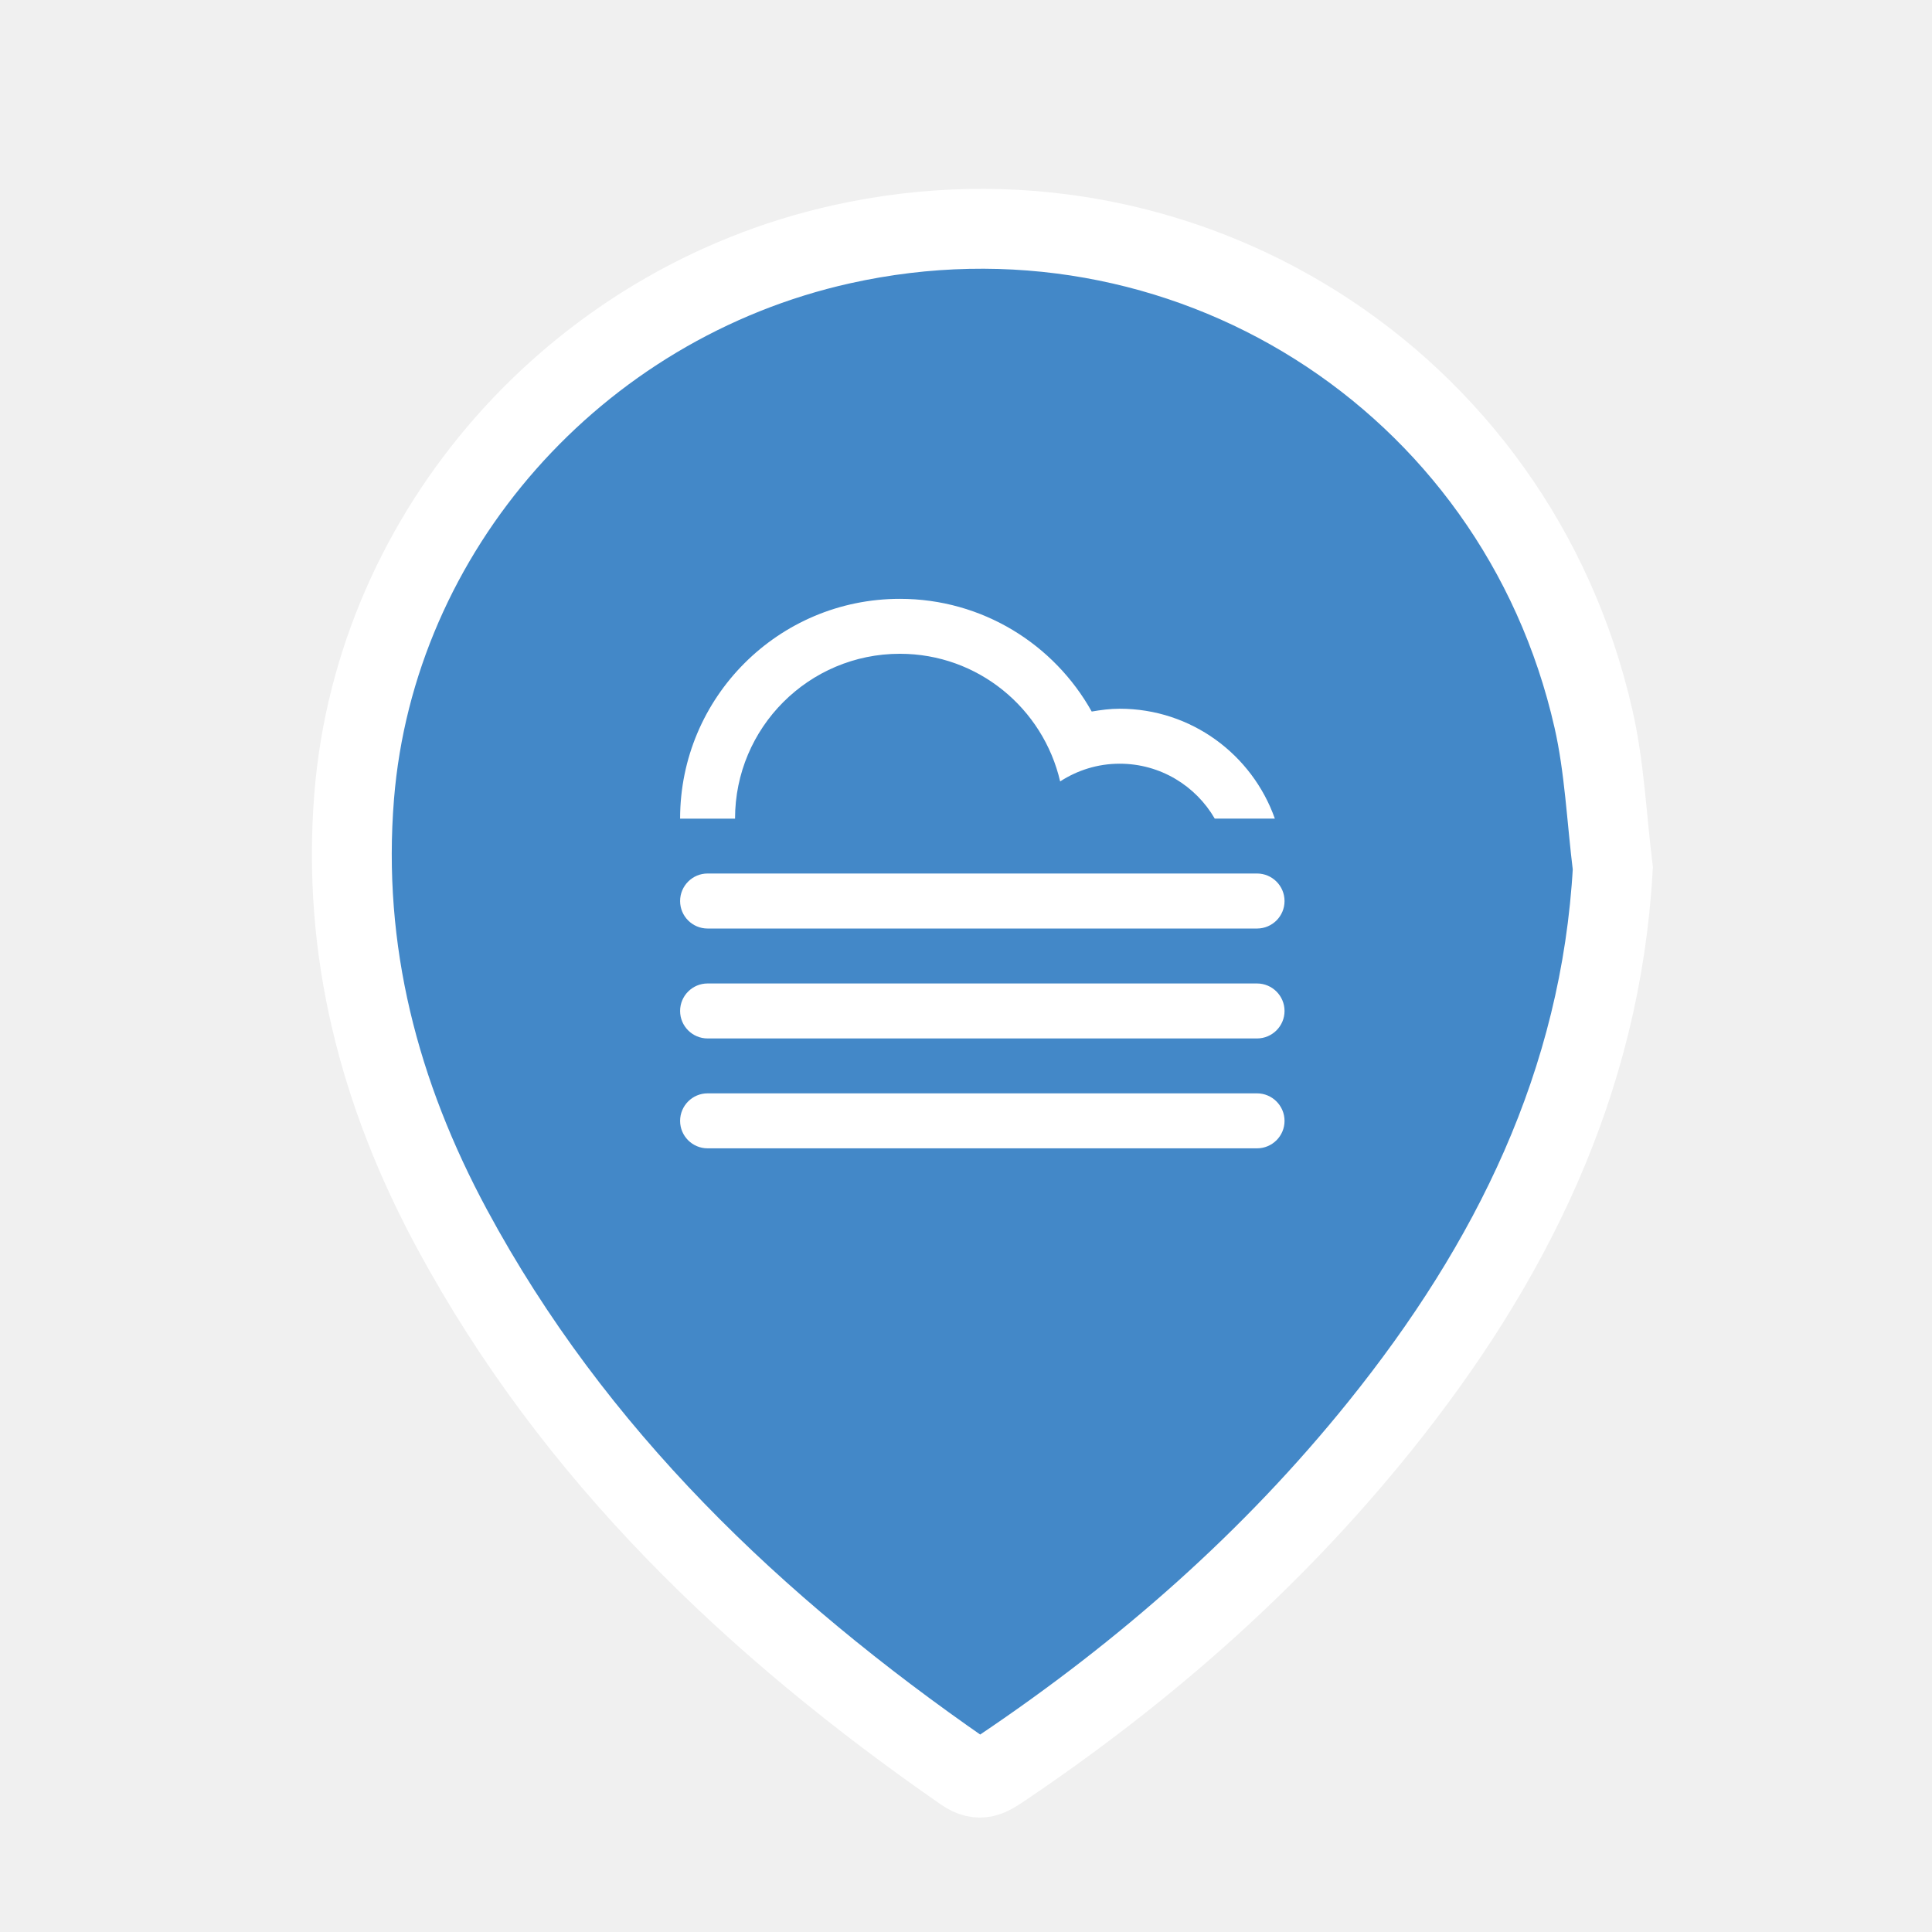
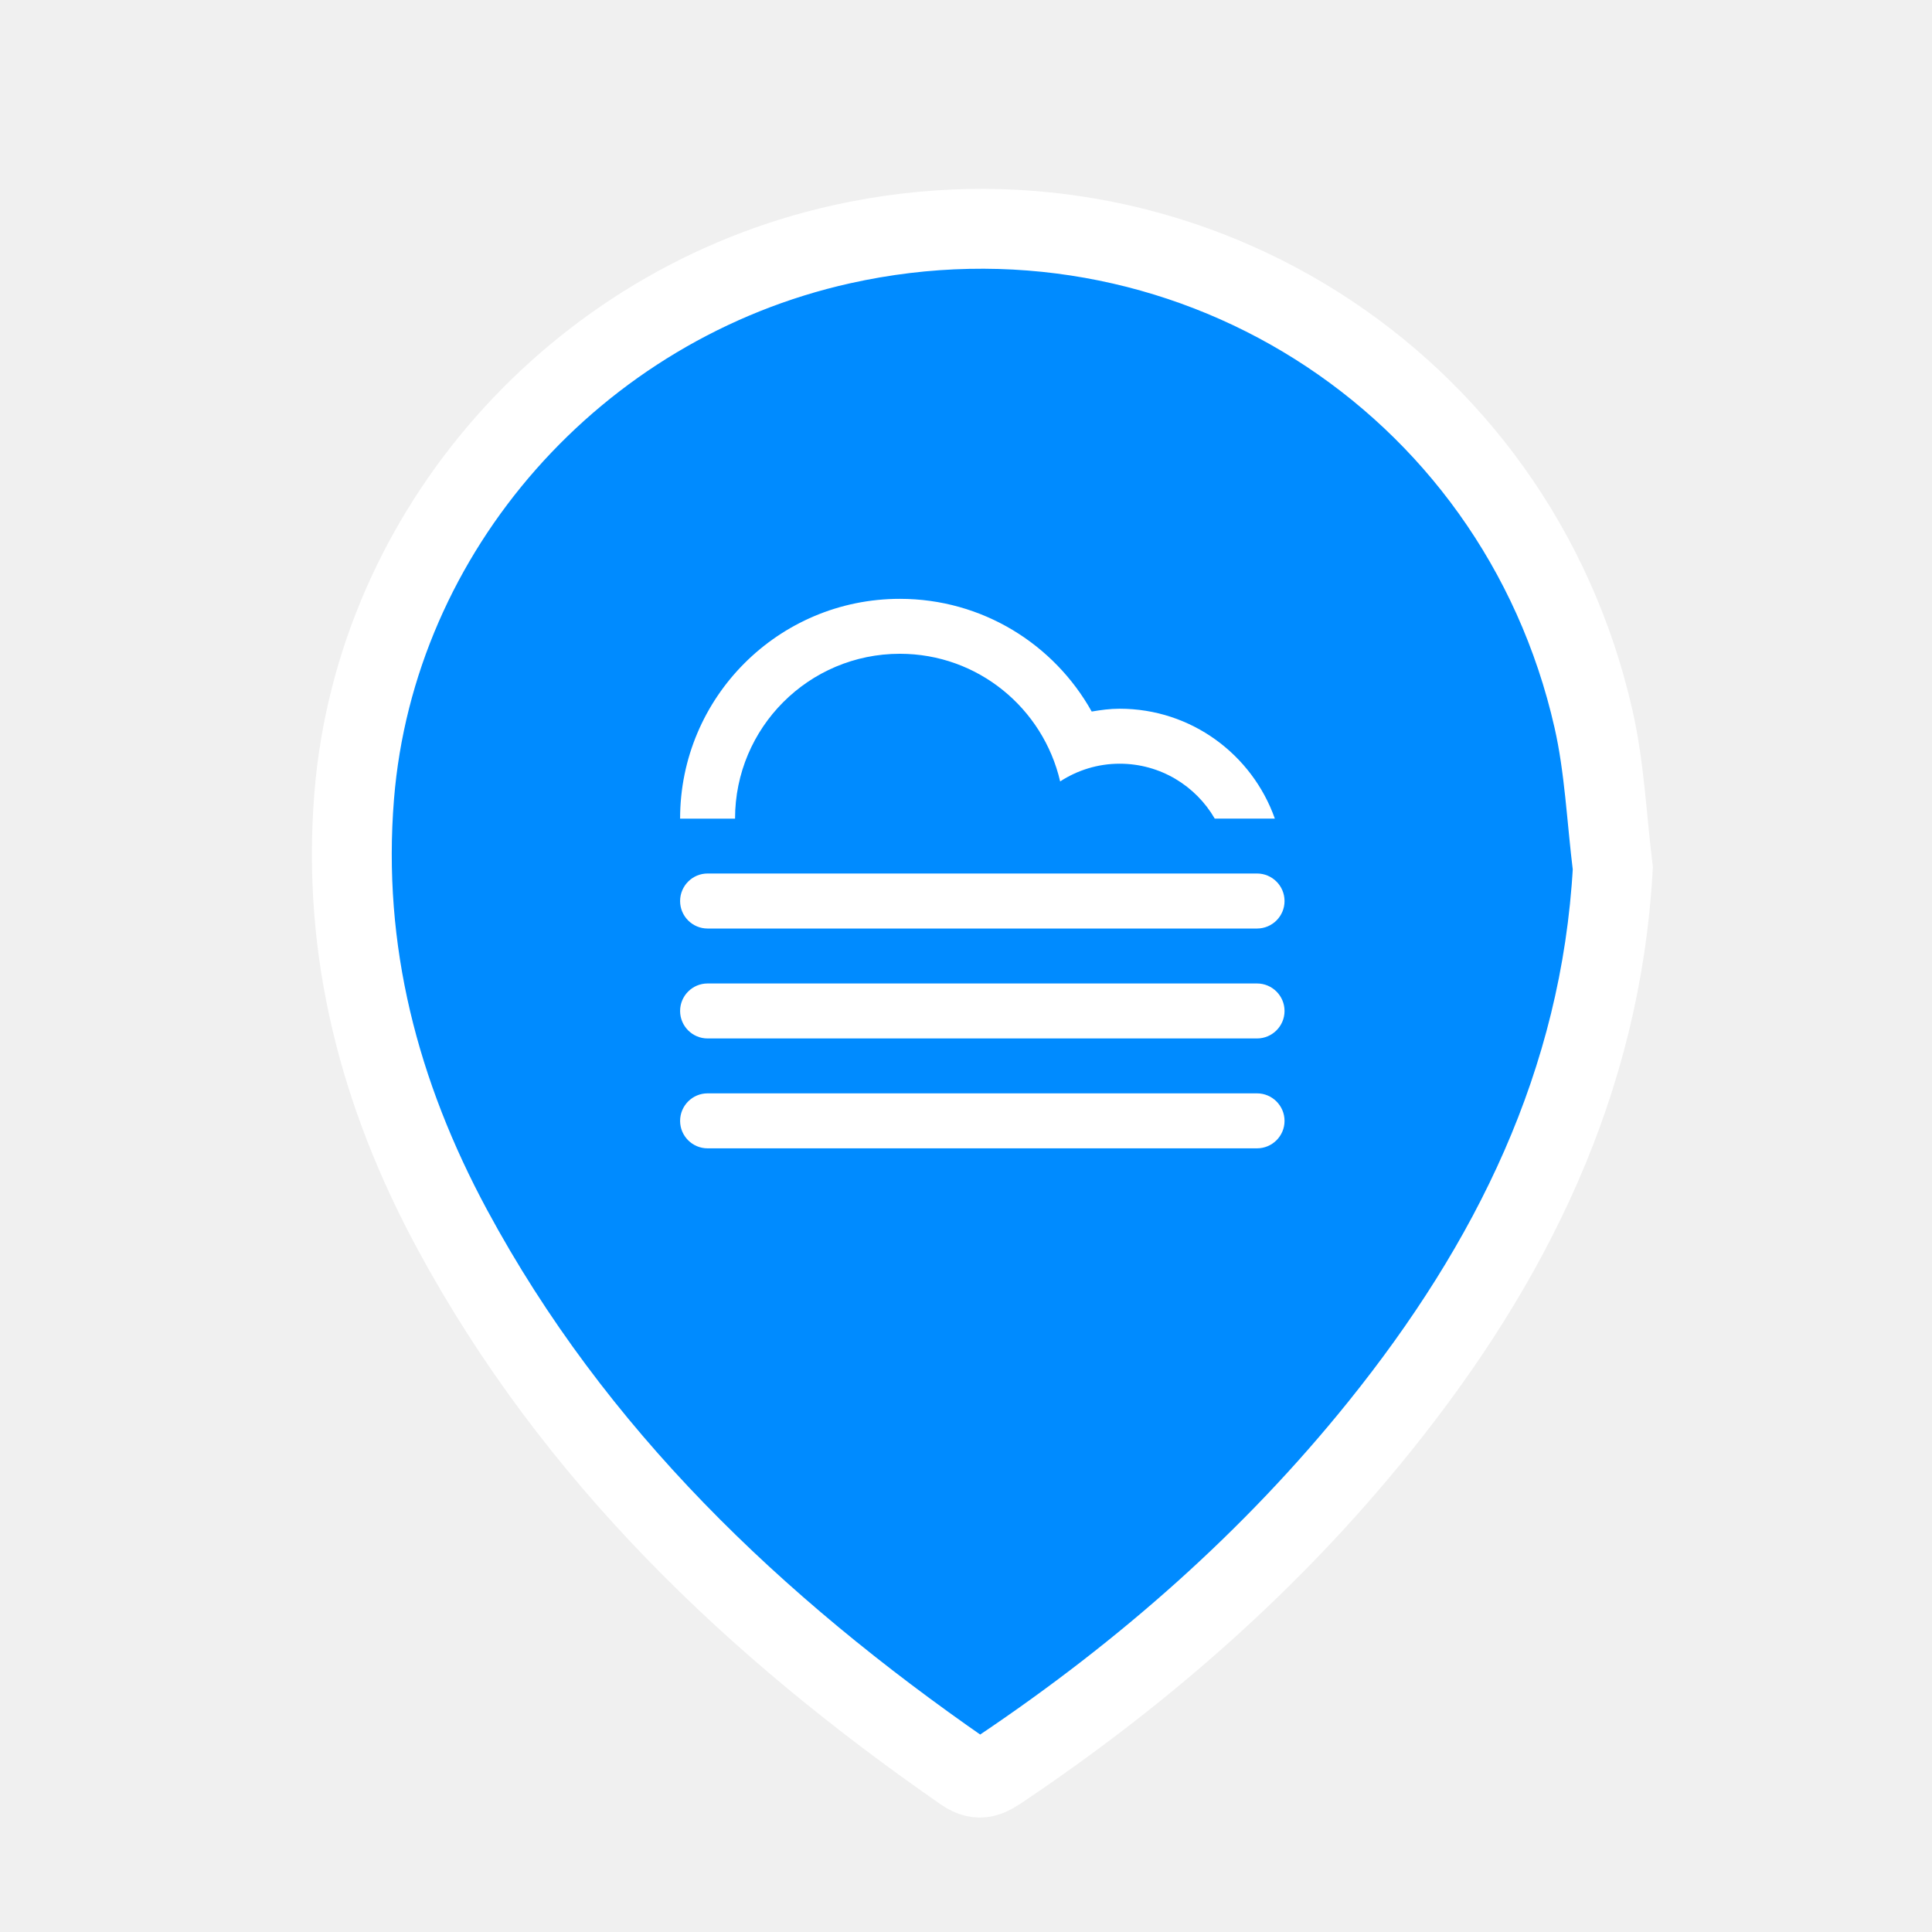
<svg xmlns="http://www.w3.org/2000/svg" version="1.1" id="Layer_1" x="0px" y="0px" width="48px" height="48px" viewBox="0 0 48 48" enable-background="new 0 0 48 48" xml:space="preserve">
-   <path fill="#4388C8" stroke="#FFFFFF" stroke-width="1.984" stroke-miterlimit="10" d="M40.07,21.573  c-0.297,5.333-2.536,9.818-5.797,13.871c-2.672,3.32-5.842,6.101-9.371,8.476c-0.307,0.205-0.551,0.381-0.961,0.097  c-5.191-3.6-9.681-7.865-12.711-13.484c-1.804-3.346-2.741-6.91-2.43-10.757c0.533-6.592,5.493-12.23,12.101-13.705  c8.47-1.89,16.769,3.328,18.689,11.792C39.865,19.071,39.916,20.334,40.07,21.573z" />
+   <path fill="#008BFF" stroke="#FFFFFF" stroke-width="1.984" stroke-miterlimit="10" d="M40.07,21.573  c-0.297,5.333-2.536,9.818-5.797,13.871c-2.672,3.32-5.842,6.101-9.371,8.476c-0.307,0.205-0.551,0.381-0.961,0.097  c-5.191-3.6-9.681-7.865-12.711-13.484c-1.804-3.346-2.741-6.91-2.43-10.757c0.533-6.592,5.493-12.23,12.101-13.705  c8.47-1.89,16.769,3.328,18.689,11.792C39.865,19.071,39.916,20.334,40.07,21.573z" />
  <path fill="#FFFFFF" d="M31.23,25.8H17.58c-0.377,0-0.683-0.306-0.683-0.683s0.306-0.683,0.683-0.683h13.65  c0.377,0,0.684,0.306,0.684,0.683S31.607,25.8,31.23,25.8z M31.23,23.069H17.58c-0.377,0-0.683-0.306-0.683-0.683  c0-0.377,0.306-0.684,0.683-0.684h13.65c0.377,0,0.684,0.306,0.684,0.684C31.914,22.764,31.607,23.069,31.23,23.069z M27.818,18.974  c-0.547,0-1.053,0.164-1.479,0.44c-0.421-1.814-2.039-3.171-3.982-3.171c-2.262,0-4.095,1.834-4.095,4.096h-1.365  c0-3.016,2.445-5.461,5.46-5.461c2.049,0,3.833,1.13,4.766,2.8c0.229-0.039,0.457-0.07,0.693-0.07c1.783,0,3.295,1.141,3.857,2.73  H30.18C29.708,19.523,28.828,18.974,27.818,18.974z M17.58,27.164h13.65c0.377,0,0.684,0.307,0.684,0.684s-0.307,0.682-0.684,0.682  H17.58c-0.377,0-0.683-0.305-0.683-0.682S17.203,27.164,17.58,27.164z" />
</svg>
